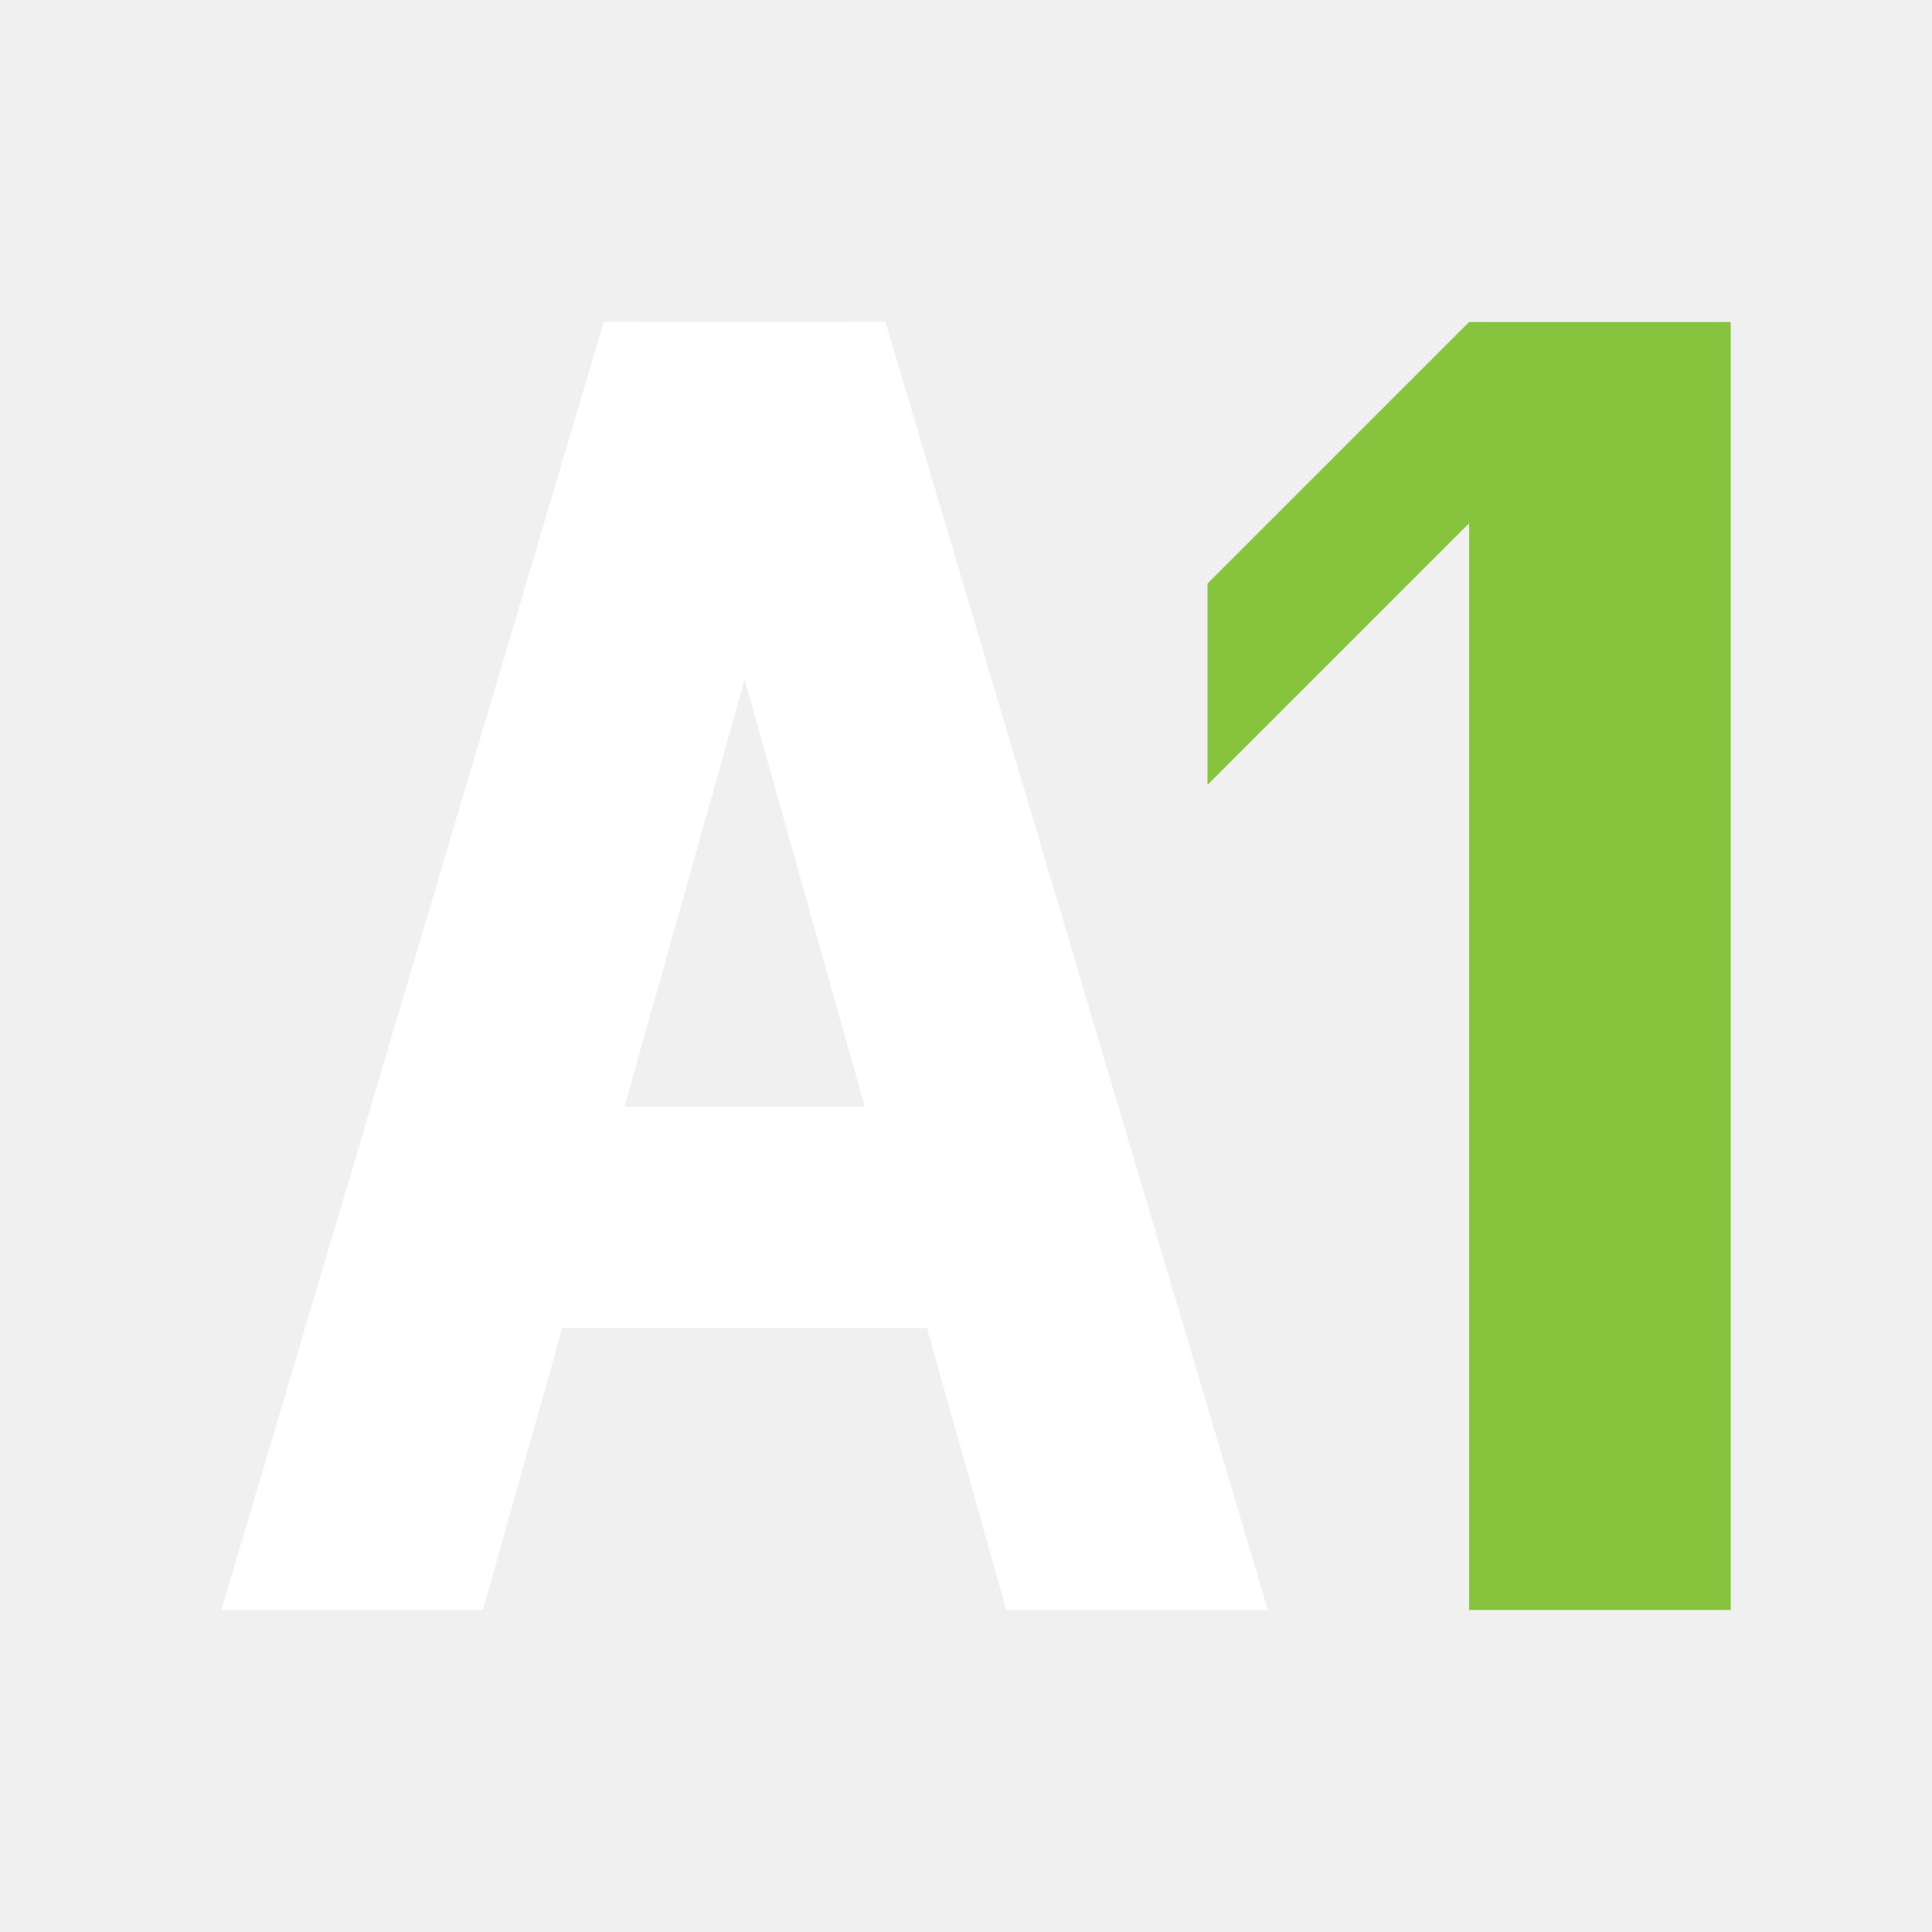
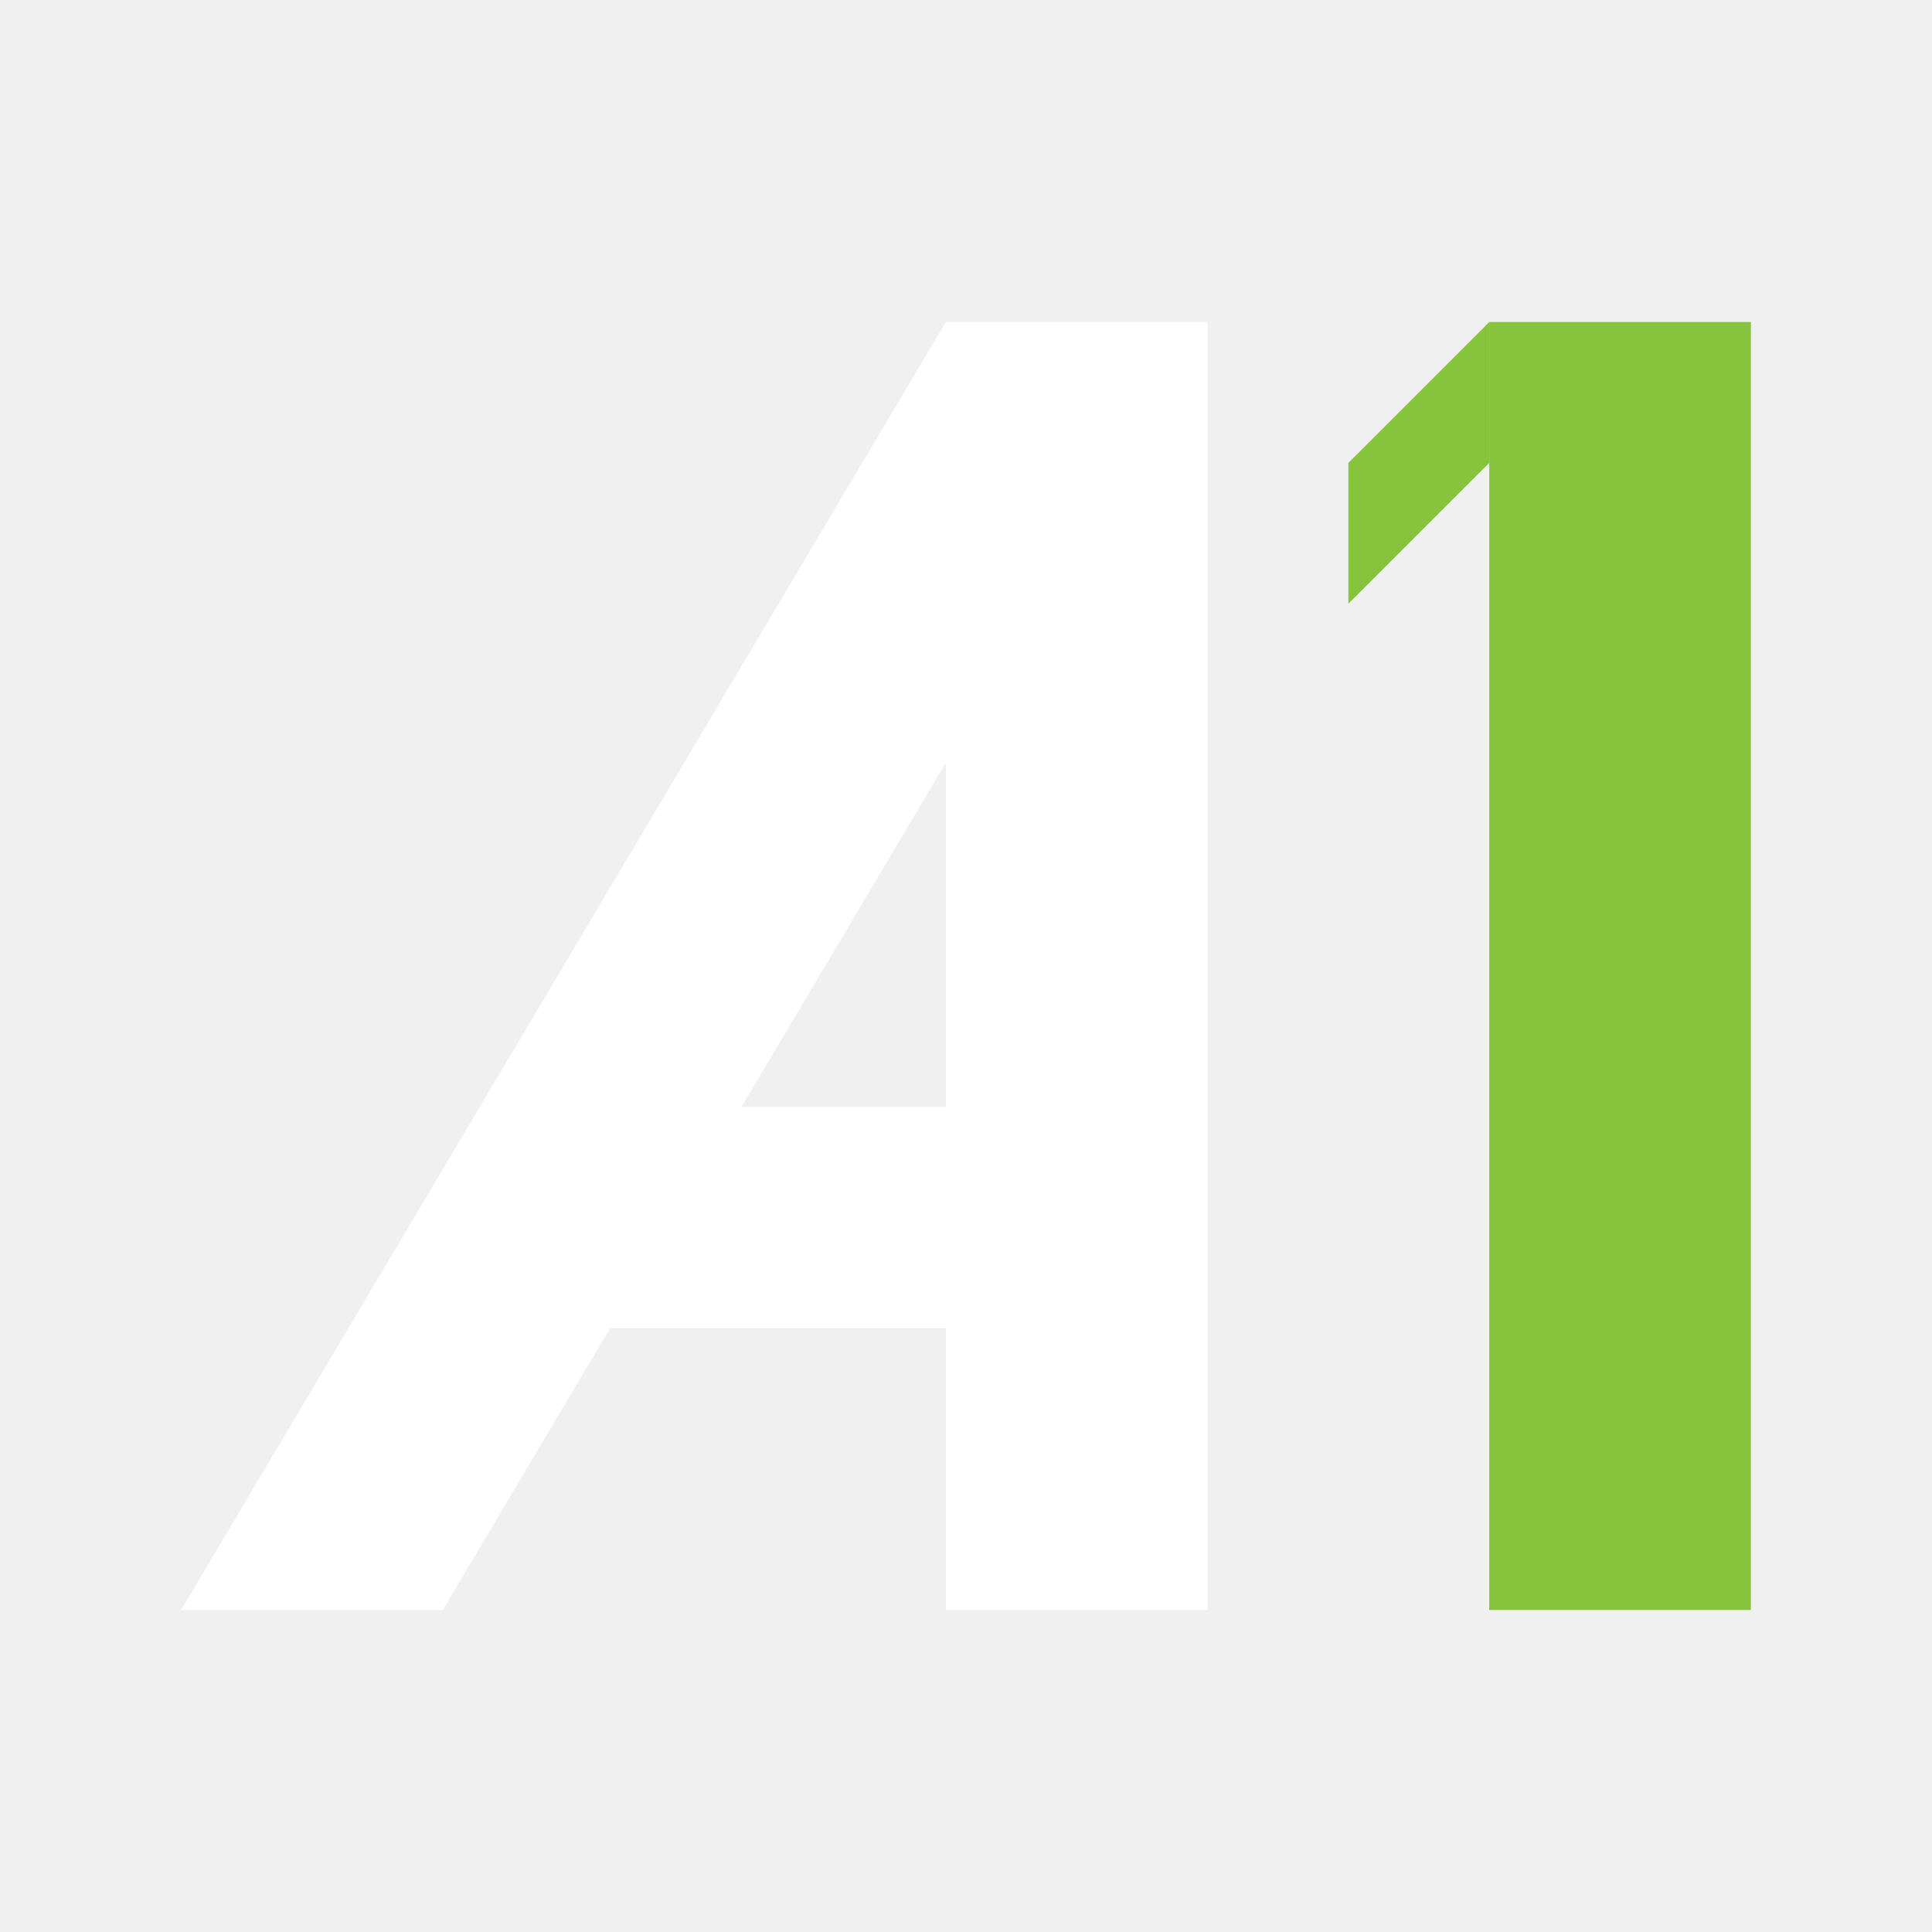
<svg xmlns="http://www.w3.org/2000/svg" viewBox="0 0 48 48">
-   <path fill="#FFFFFF" d="M15 8 H21 L12 40 H5.5 Z" />
-   <path fill="#FFFFFF" d="M16 8 H22 L31.5 40 H25 Z" />
-   <rect fill="#FFFFFF" x="13" y="27.5" width="11" height="5.5" />
-   <path fill="#86C43D" d="M36.5 8 L30 14.5 L30 19.5 L36.5 13 Z" />
-   <rect fill="#86C43D" x="36.5" y="8" width="6.5" height="32" />
+   <path fill="#FFFFFF" d="M23.5 8 H30 L11 40 H4.5 Z" />
+   <rect fill="#FFFFFF" x="23.5" y="8" width="6.5" height="32" />
+   <rect fill="#FFFFFF" x="15" y="27.5" width="9.5" height="5.5" />
+   <path fill="#86C43D" d="M37 8 L33.5 11.5 L33.5 15 L37 11.5 Z" />
+   <rect fill="#86C43D" x="37" y="8" width="6.5" height="32" />
</svg>
